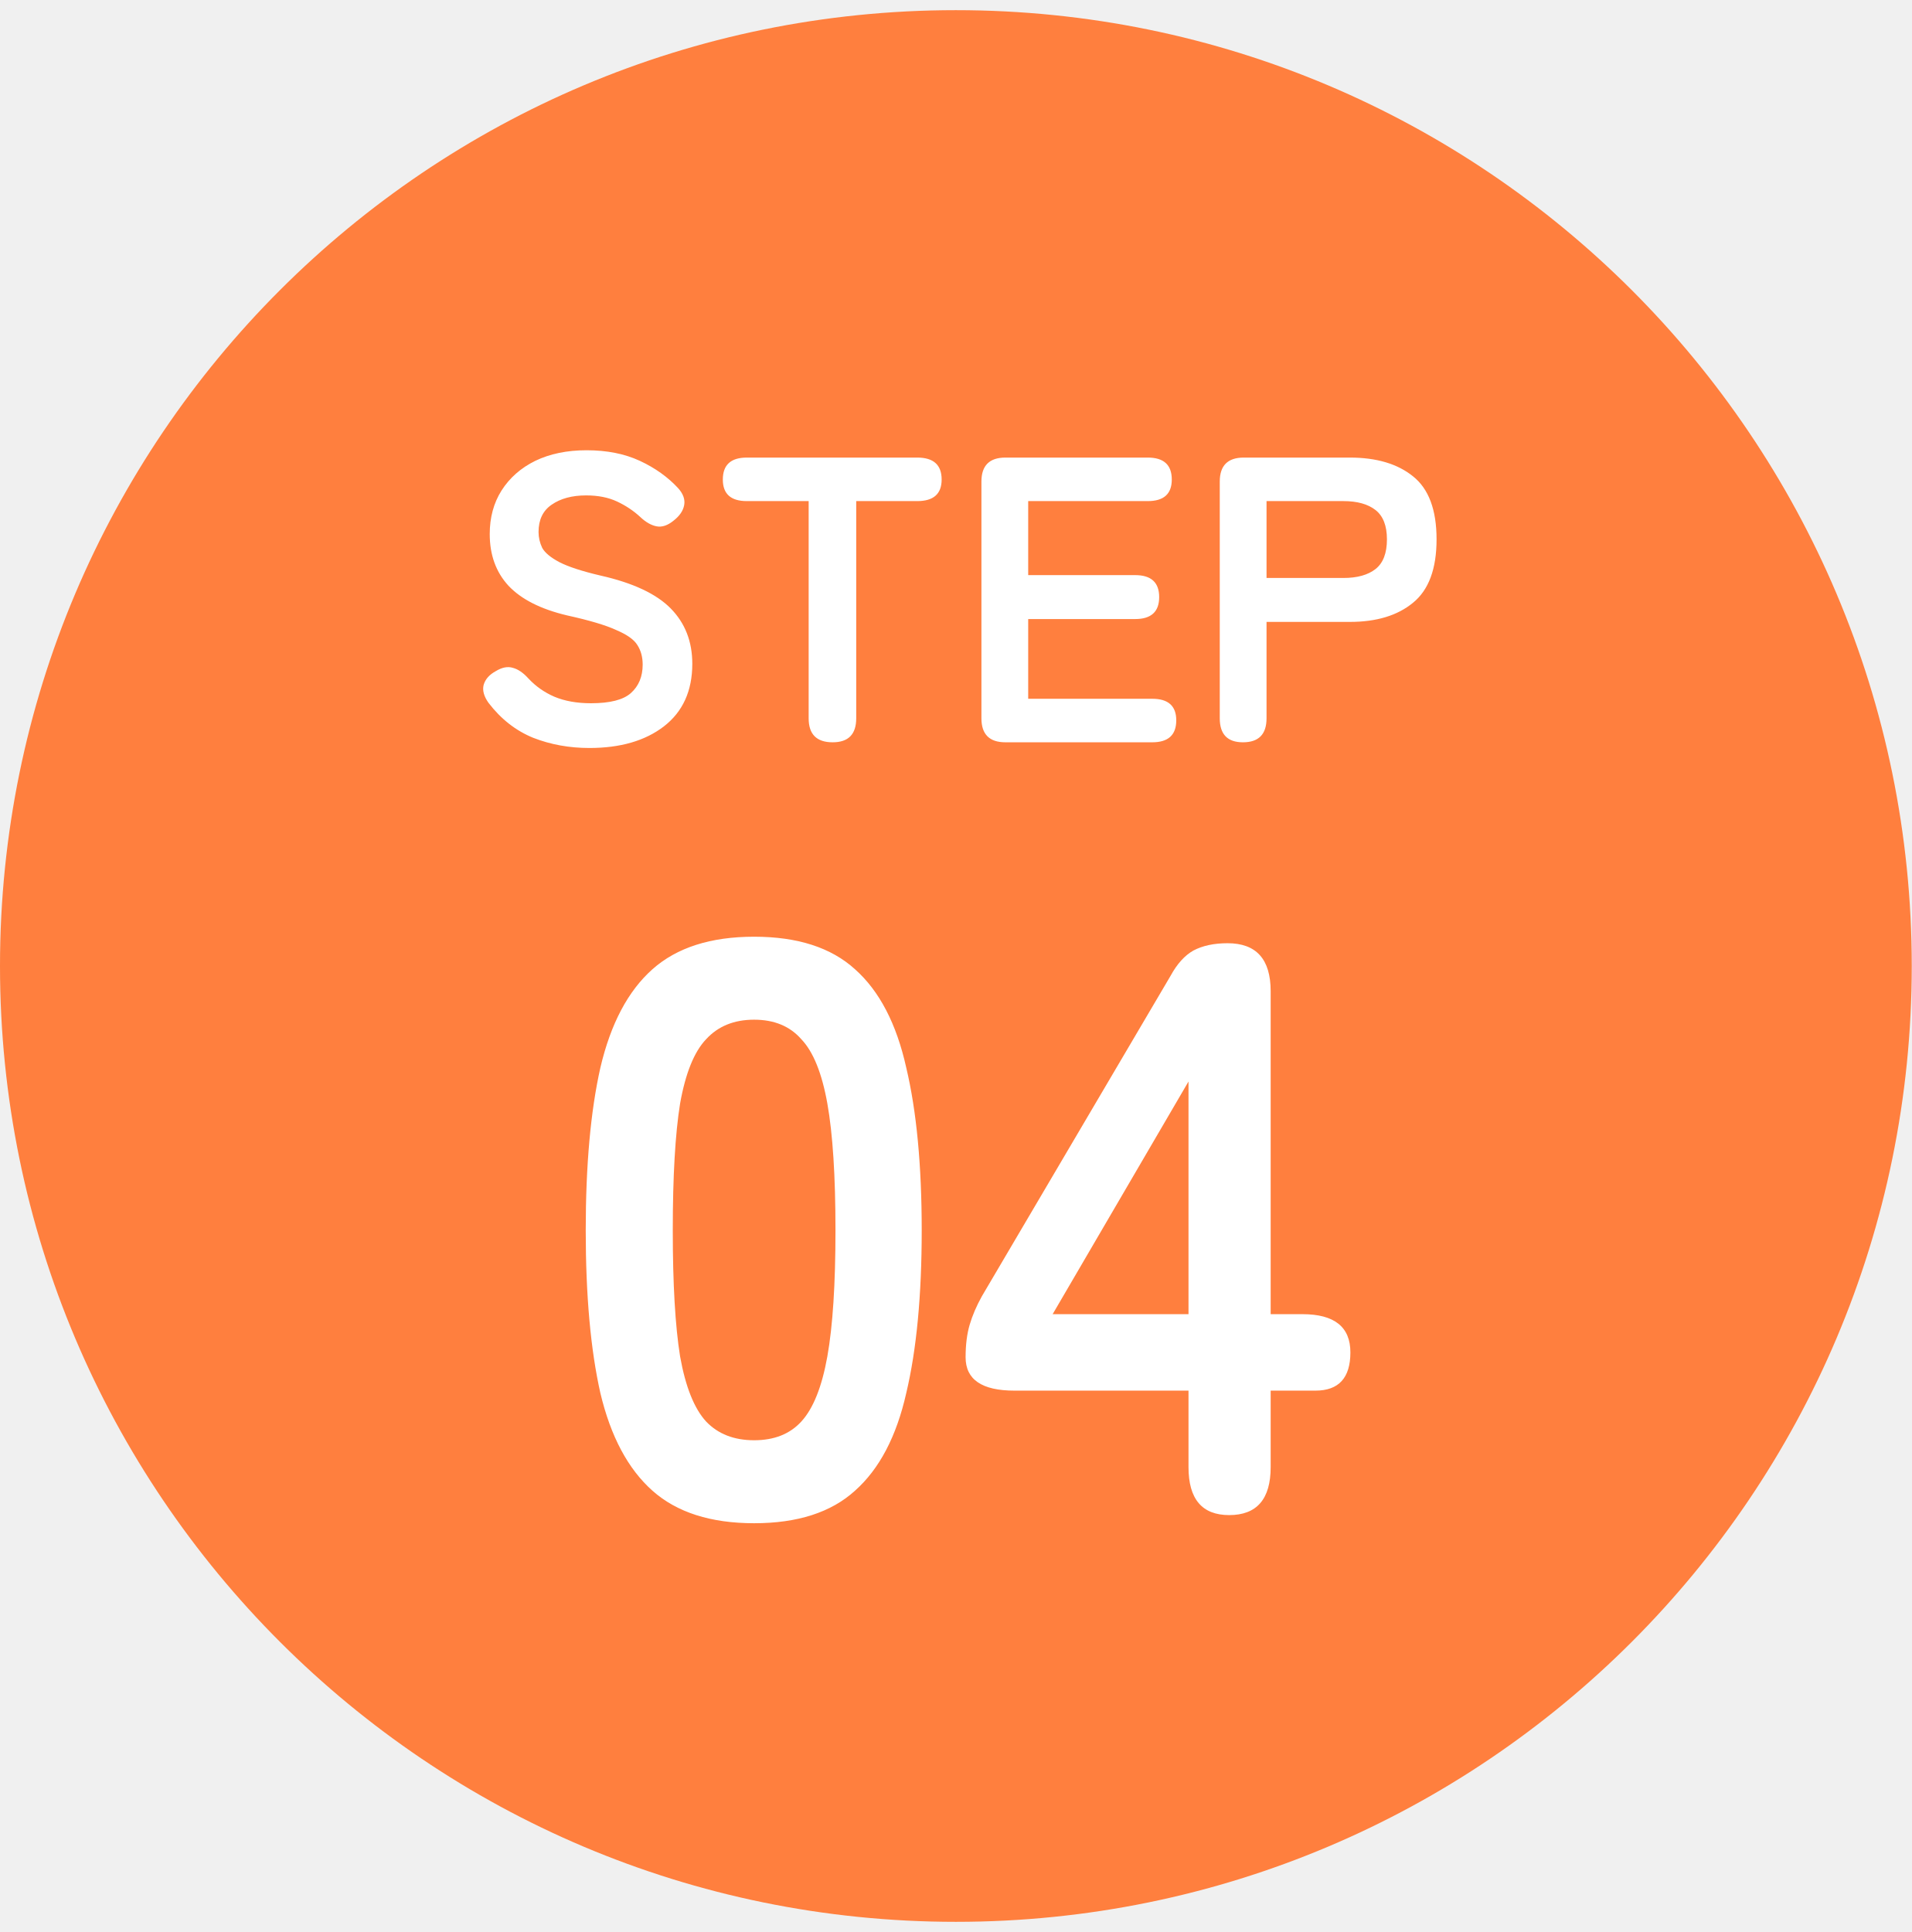
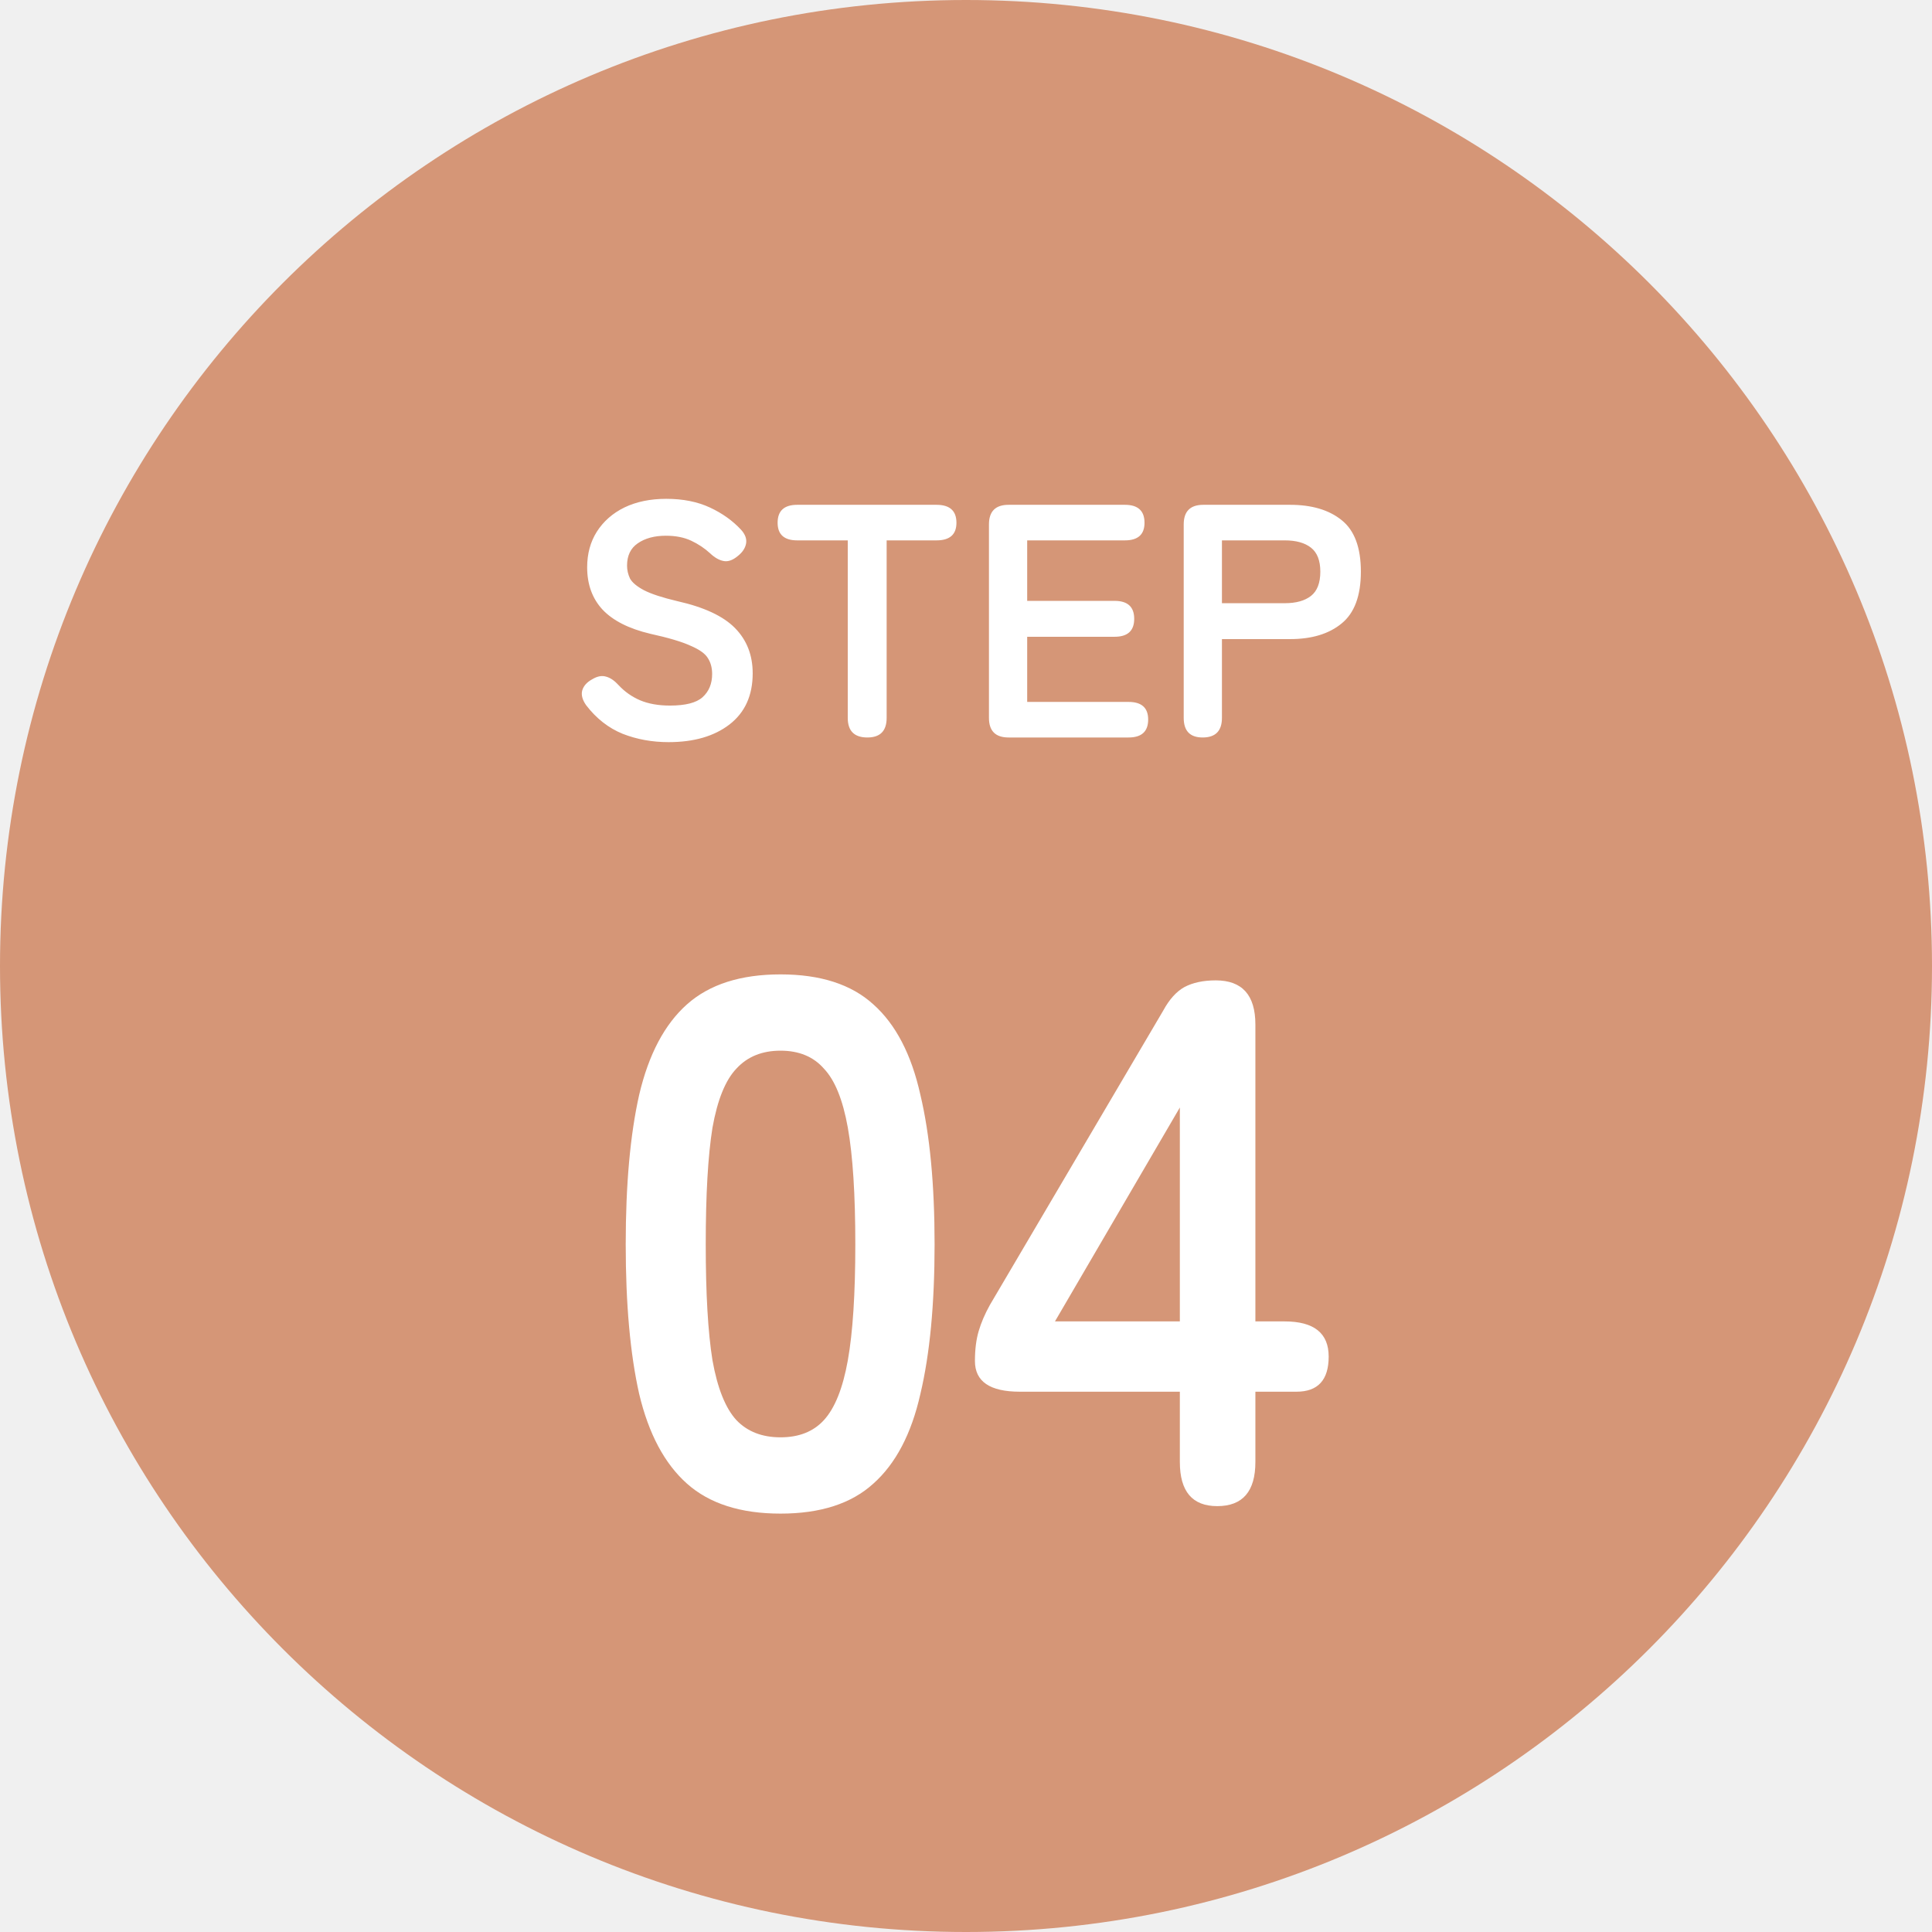
- <svg xmlns="http://www.w3.org/2000/svg" width="94" height="95" viewBox="0 0 94 95" fill="none">
-   <rect y="0.5" width="94" height="94" rx="47" fill="#FF7F3E" />
-   <path d="M28.98 36.78C27.993 36.78 27.073 36.613 26.22 36.28C25.367 35.933 24.633 35.36 24.02 34.56C23.793 34.24 23.713 33.947 23.78 33.68C23.86 33.4 24.06 33.173 24.38 33C24.687 32.813 24.967 32.76 25.22 32.84C25.473 32.907 25.727 33.08 25.98 33.36C26.34 33.747 26.767 34.047 27.26 34.26C27.767 34.473 28.367 34.58 29.06 34.58C29.993 34.58 30.647 34.413 31.02 34.08C31.407 33.733 31.6 33.267 31.6 32.68C31.6 32.307 31.513 31.987 31.34 31.72C31.18 31.453 30.833 31.207 30.3 30.98C29.78 30.74 28.973 30.5 27.88 30.26C26.587 29.953 25.627 29.467 25 28.8C24.387 28.133 24.08 27.287 24.08 26.26C24.08 25.447 24.273 24.733 24.66 24.12C25.06 23.493 25.613 23.007 26.32 22.66C27.04 22.313 27.88 22.14 28.84 22.14C29.84 22.14 30.713 22.313 31.46 22.66C32.207 23.007 32.833 23.453 33.34 24C33.593 24.28 33.693 24.56 33.64 24.84C33.587 25.12 33.413 25.373 33.12 25.6C32.827 25.84 32.547 25.933 32.28 25.88C32.013 25.827 31.747 25.673 31.48 25.42C31.147 25.113 30.767 24.86 30.34 24.66C29.913 24.46 29.407 24.36 28.82 24.36C28.127 24.36 27.56 24.513 27.12 24.82C26.693 25.113 26.48 25.56 26.48 26.16C26.48 26.427 26.54 26.687 26.66 26.94C26.793 27.18 27.073 27.413 27.5 27.64C27.94 27.867 28.613 28.087 29.52 28.3C31.12 28.66 32.273 29.2 32.98 29.92C33.687 30.64 34.04 31.547 34.04 32.64C34.04 33.973 33.573 35 32.64 35.72C31.72 36.427 30.5 36.78 28.98 36.78ZM40.941 36.5C40.154 36.5 39.761 36.107 39.761 35.32V24.64H36.721C35.934 24.64 35.541 24.287 35.541 23.58C35.541 22.86 35.934 22.5 36.721 22.5H45.1C45.901 22.5 46.3 22.86 46.3 23.58C46.3 24.287 45.901 24.64 45.1 24.64H42.1V35.32C42.1 36.107 41.714 36.5 40.941 36.5ZM49.436 36.5C48.649 36.5 48.256 36.107 48.256 35.32V23.68C48.256 22.893 48.649 22.5 49.436 22.5H56.436C57.223 22.5 57.616 22.86 57.616 23.58C57.616 24.287 57.223 24.64 56.436 24.64H50.556V28.28H55.816C56.603 28.28 56.996 28.64 56.996 29.36C56.996 30.08 56.603 30.44 55.816 30.44H50.556V34.36H56.656C57.443 34.36 57.836 34.713 57.836 35.42C57.836 36.14 57.443 36.5 56.656 36.5H49.436ZM61.115 36.5C60.355 36.5 59.975 36.107 59.975 35.32V23.68C59.975 22.893 60.368 22.5 61.155 22.5H66.375C67.681 22.5 68.715 22.807 69.475 23.42C70.248 24.033 70.635 25.067 70.635 26.52C70.635 27.973 70.248 29.013 69.475 29.64C68.715 30.267 67.681 30.58 66.375 30.58H62.275V35.32C62.275 36.107 61.888 36.5 61.115 36.5ZM62.275 28.42H66.055C66.735 28.42 67.261 28.273 67.635 27.98C68.008 27.687 68.195 27.2 68.195 26.52C68.195 25.853 68.008 25.373 67.635 25.08C67.261 24.787 66.735 24.64 66.055 24.64H62.275V28.42Z" fill="white" />
-   <path d="M37.08 74.9C34.947 74.9 33.28 74.367 32.08 73.3C30.88 72.233 30.027 70.633 29.52 68.5C29.04 66.367 28.8 63.7 28.8 60.5C28.8 57.3 29.04 54.633 29.52 52.5C30.027 50.34 30.88 48.727 32.08 47.66C33.28 46.593 34.947 46.06 37.08 46.06C39.213 46.06 40.867 46.593 42.04 47.66C43.24 48.727 44.08 50.34 44.56 52.5C45.067 54.633 45.32 57.3 45.32 60.5C45.32 63.7 45.067 66.367 44.56 68.5C44.08 70.633 43.24 72.233 42.04 73.3C40.867 74.367 39.213 74.9 37.08 74.9ZM37.08 70.82C38.067 70.82 38.84 70.513 39.4 69.9C39.987 69.26 40.413 68.193 40.68 66.7C40.947 65.207 41.08 63.14 41.08 60.5C41.08 57.833 40.947 55.753 40.68 54.26C40.413 52.767 39.987 51.713 39.4 51.1C38.84 50.46 38.067 50.14 37.08 50.14C36.093 50.14 35.307 50.46 34.72 51.1C34.133 51.713 33.707 52.767 33.44 54.26C33.2 55.753 33.08 57.833 33.08 60.5C33.08 63.14 33.2 65.207 33.44 66.7C33.707 68.193 34.133 69.26 34.72 69.9C35.307 70.513 36.093 70.82 37.08 70.82ZM60.438 74.5C59.105 74.5 58.438 73.713 58.438 72.14V68.38H49.878C48.278 68.38 47.478 67.833 47.478 66.74C47.478 66.127 47.545 65.593 47.678 65.14C47.812 64.687 48.011 64.22 48.278 63.74L57.558 47.98C57.878 47.393 58.252 46.98 58.678 46.74C59.132 46.5 59.691 46.38 60.358 46.38C61.772 46.38 62.478 47.167 62.478 48.74V64.62H64.038C65.612 64.62 66.398 65.247 66.398 66.5C66.398 67.753 65.825 68.38 64.678 68.38H62.478V72.14C62.478 73.713 61.798 74.5 60.438 74.5ZM51.758 64.62H58.438V53.18L51.758 64.62Z" fill="white" />
+ <svg xmlns="http://www.w3.org/2000/svg" width="93" height="93" viewBox="0 0 93 93" fill="none">
+   <rect width="93" height="93" rx="46.5" fill="#D59677" />
+   <path d="M32.184 35.724C31.395 35.724 30.659 35.591 29.976 35.324C29.293 35.047 28.707 34.588 28.216 33.948C28.035 33.692 27.971 33.457 28.024 33.244C28.088 33.02 28.248 32.839 28.504 32.7C28.749 32.551 28.973 32.508 29.176 32.572C29.379 32.625 29.581 32.764 29.784 32.988C30.072 33.297 30.413 33.537 30.808 33.708C31.213 33.879 31.693 33.964 32.248 33.964C32.995 33.964 33.517 33.831 33.816 33.564C34.125 33.287 34.28 32.913 34.28 32.444C34.28 32.145 34.211 31.889 34.072 31.676C33.944 31.463 33.667 31.265 33.24 31.084C32.824 30.892 32.179 30.7 31.304 30.508C30.269 30.263 29.501 29.873 29 29.34C28.509 28.807 28.264 28.129 28.264 27.308C28.264 26.657 28.419 26.087 28.728 25.596C29.048 25.095 29.491 24.705 30.056 24.428C30.632 24.151 31.304 24.012 32.072 24.012C32.872 24.012 33.571 24.151 34.168 24.428C34.765 24.705 35.267 25.063 35.672 25.5C35.875 25.724 35.955 25.948 35.912 26.172C35.869 26.396 35.731 26.599 35.496 26.78C35.261 26.972 35.037 27.047 34.824 27.004C34.611 26.961 34.397 26.839 34.184 26.636C33.917 26.391 33.613 26.188 33.272 26.028C32.931 25.868 32.525 25.788 32.056 25.788C31.501 25.788 31.048 25.911 30.696 26.156C30.355 26.391 30.184 26.748 30.184 27.228C30.184 27.441 30.232 27.649 30.328 27.852C30.435 28.044 30.659 28.231 31 28.412C31.352 28.593 31.891 28.769 32.616 28.94C33.896 29.228 34.819 29.66 35.384 30.236C35.949 30.812 36.232 31.537 36.232 32.412C36.232 33.479 35.859 34.3 35.112 34.876C34.376 35.441 33.4 35.724 32.184 35.724ZM41.752 35.5C41.123 35.5 40.808 35.185 40.808 34.556V26.012H38.376C37.747 26.012 37.432 25.729 37.432 25.164C37.432 24.588 37.747 24.3 38.376 24.3H45.08C45.72 24.3 46.04 24.588 46.04 25.164C46.04 25.729 45.72 26.012 45.08 26.012H42.68V34.556C42.68 35.185 42.371 35.5 41.752 35.5ZM48.549 35.5C47.919 35.5 47.605 35.185 47.605 34.556V25.244C47.605 24.615 47.919 24.3 48.549 24.3H54.149C54.778 24.3 55.093 24.588 55.093 25.164C55.093 25.729 54.778 26.012 54.149 26.012H49.445V28.924H53.653C54.282 28.924 54.597 29.212 54.597 29.788C54.597 30.364 54.282 30.652 53.653 30.652H49.445V33.788H54.325C54.954 33.788 55.269 34.071 55.269 34.636C55.269 35.212 54.954 35.5 54.325 35.5H48.549ZM57.892 35.5C57.284 35.5 56.98 35.185 56.98 34.556V25.244C56.98 24.615 57.294 24.3 57.924 24.3H62.1C63.145 24.3 63.972 24.545 64.58 25.036C65.198 25.527 65.508 26.353 65.508 27.516C65.508 28.679 65.198 29.511 64.58 30.012C63.972 30.513 63.145 30.764 62.1 30.764H58.82V34.556C58.82 35.185 58.51 35.5 57.892 35.5ZM58.82 29.036H61.844C62.388 29.036 62.809 28.919 63.108 28.684C63.406 28.449 63.556 28.06 63.556 27.516C63.556 26.983 63.406 26.599 63.108 26.364C62.809 26.129 62.388 26.012 61.844 26.012H58.82V29.036Z" fill="white" />
+   <path d="M37.572 72.86C35.652 72.86 34.152 72.38 33.072 71.42C31.992 70.46 31.224 69.02 30.768 67.1C30.336 65.18 30.12 62.78 30.12 59.9C30.12 57.02 30.336 54.62 30.768 52.7C31.224 50.756 31.992 49.304 33.072 48.344C34.152 47.384 35.652 46.904 37.572 46.904C39.492 46.904 40.98 47.384 42.036 48.344C43.116 49.304 43.872 50.756 44.304 52.7C44.76 54.62 44.988 57.02 44.988 59.9C44.988 62.78 44.76 65.18 44.304 67.1C43.872 69.02 43.116 70.46 42.036 71.42C40.98 72.38 39.492 72.86 37.572 72.86ZM37.572 69.188C38.46 69.188 39.156 68.912 39.66 68.36C40.188 67.784 40.572 66.824 40.812 65.48C41.052 64.136 41.172 62.276 41.172 59.9C41.172 57.5 41.052 55.628 40.812 54.284C40.572 52.94 40.188 51.992 39.66 51.44C39.156 50.864 38.46 50.576 37.572 50.576C36.684 50.576 35.976 50.864 35.448 51.44C34.92 51.992 34.536 52.94 34.296 54.284C34.08 55.628 33.972 57.5 33.972 59.9C33.972 62.276 34.08 64.136 34.296 65.48C34.536 66.824 34.92 67.784 35.448 68.36C35.976 68.912 36.684 69.188 37.572 69.188ZM58.594 72.5C57.394 72.5 56.794 71.792 56.794 70.376V66.992H49.09C47.65 66.992 46.93 66.5 46.93 65.516C46.93 64.964 46.99 64.484 47.11 64.076C47.23 63.668 47.41 63.248 47.65 62.816L56.002 48.632C56.29 48.104 56.626 47.732 57.01 47.516C57.418 47.3 57.922 47.192 58.522 47.192C59.794 47.192 60.43 47.9 60.43 49.316V63.608H61.834C63.25 63.608 63.958 64.172 63.958 65.3C63.958 66.428 63.442 66.992 62.41 66.992H60.43V70.376C60.43 71.792 59.818 72.5 58.594 72.5ZM50.782 63.608H56.794V53.312L50.782 63.608Z" fill="white" />
</svg>
